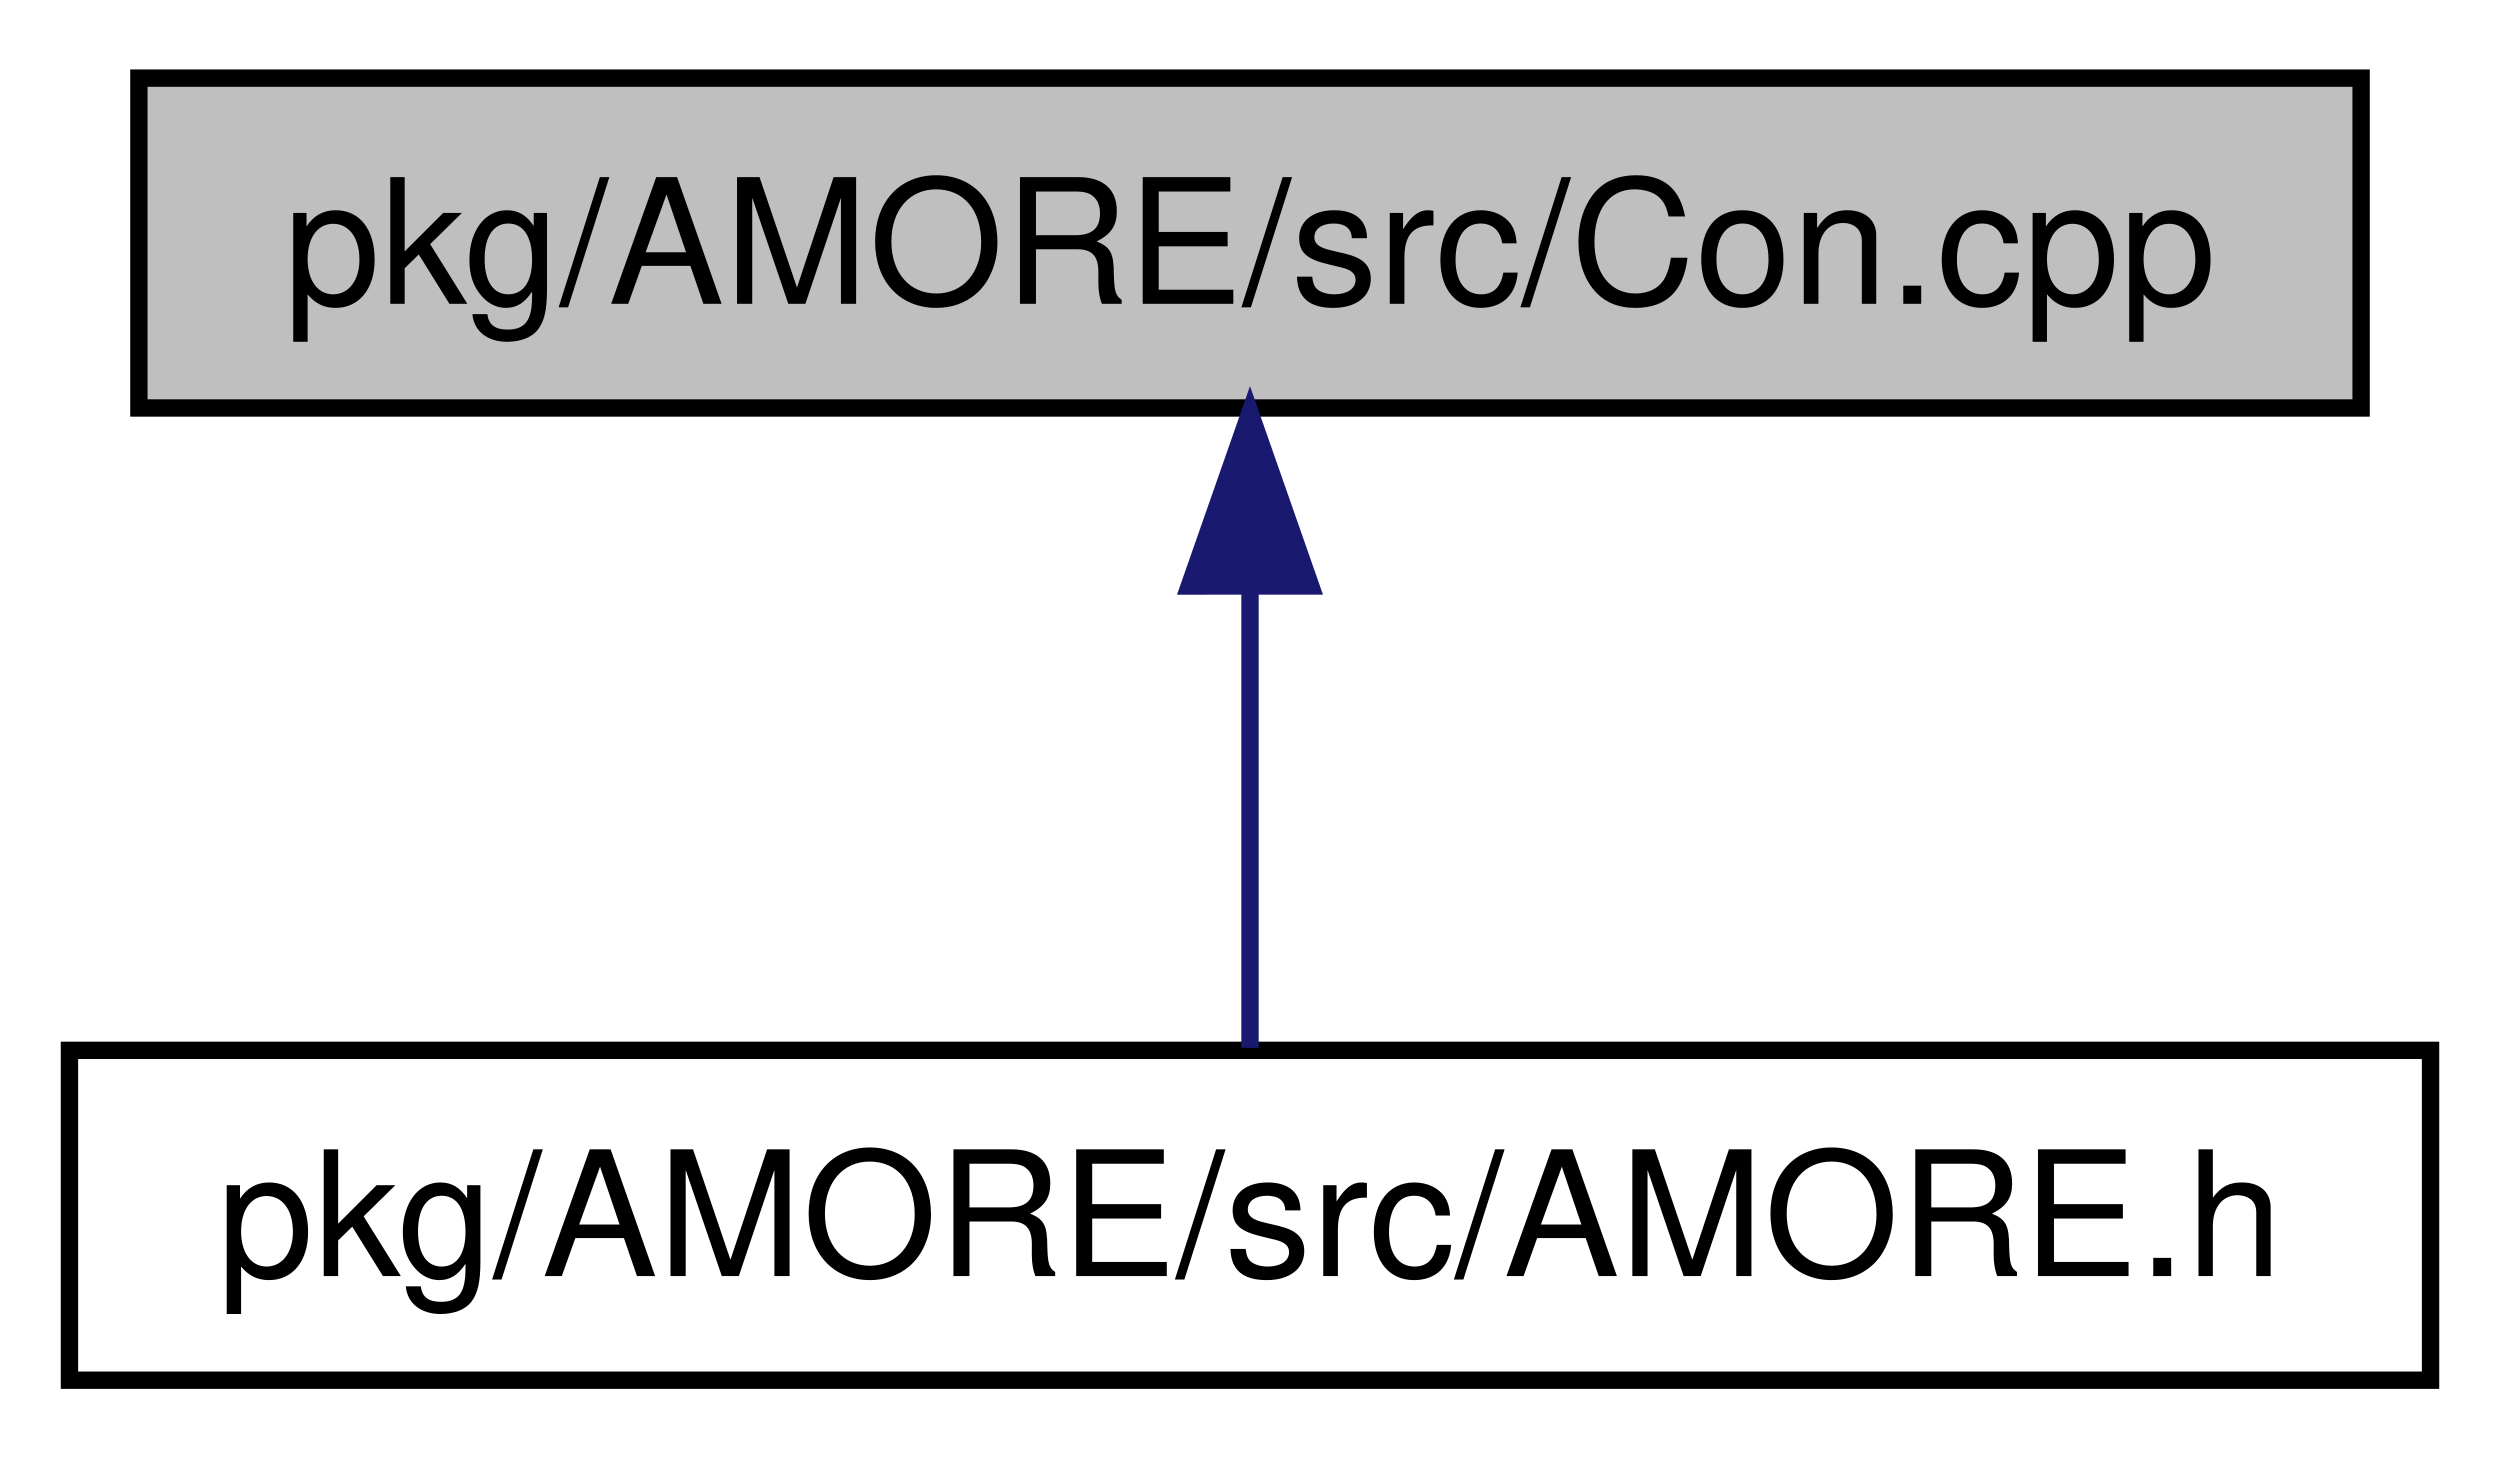
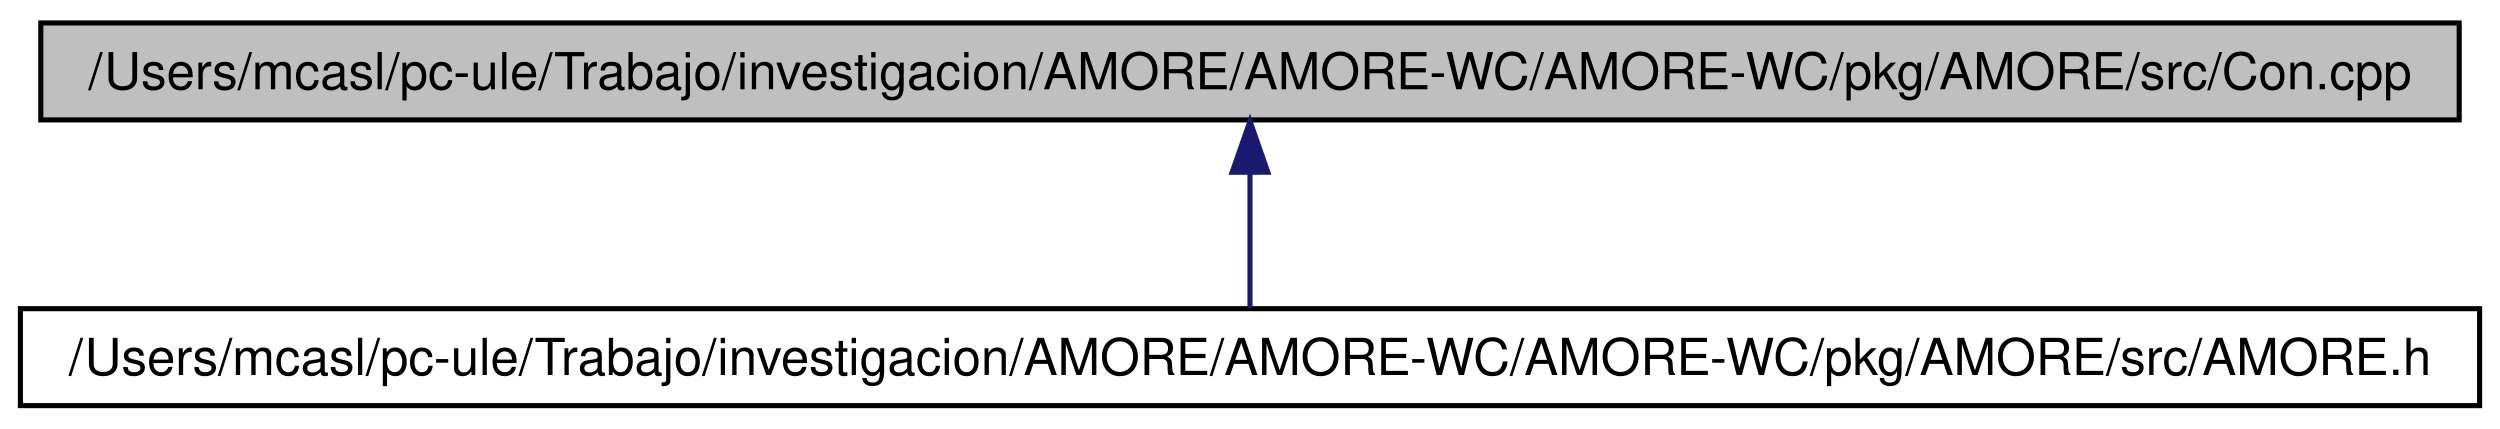
- <svg xmlns="http://www.w3.org/2000/svg" xmlns:xlink="http://www.w3.org/1999/xlink" width="144pt" height="84pt" viewBox="0.00 0.00 144.00 84.00">
+ <svg xmlns="http://www.w3.org/2000/svg" xmlns:xlink="http://www.w3.org/1999/xlink" width="490pt" height="84pt" viewBox="0.00 0.00 490.00 84.00">
  <g id="graph1" class="graph" transform="scale(1 1) rotate(0) translate(4 80)">
-     <polygon fill="white" stroke="white" points="-4,5 -4,-80 141,-80 141,5 -4,5" />
+     <polygon fill="white" stroke="white" points="-4,5 -4,-80 487,-80 487,5 -4,5" />
    <g id="node1" class="node">
-       <polygon fill="#bfbfbf" stroke="black" points="4,-56.5 4,-75.5 132,-75.5 132,-56.5 4,-56.5" />
-       <text text-anchor="middle" x="68" y="-62.5" font-family="Helvetica,sans-Serif" font-size="10.00">pkg/AMORE/src/Con.cpp</text>
+       <polygon fill="#bfbfbf" stroke="black" points="4,-56.5 4,-75.5 478,-75.5 478,-56.5 4,-56.5" />
+       <text text-anchor="middle" x="241" y="-62.5" font-family="Helvetica,sans-Serif" font-size="10.00">/Users/mcasl/pc-ule/Trabajo/investigacion/AMORE/AMORE-WC/AMORE-WC/pkg/AMORE/src/Con.cpp</text>
    </g>
    <g id="node3" class="node">
-       <a xlink:href="_a_m_o_r_e_8h.html" target="_top" xlink:title="pkg/AMORE/src/AMORE.h">
-         <polygon fill="white" stroke="black" points="0,-0.5 0,-19.5 136,-19.5 136,-0.5 0,-0.5" />
-         <text text-anchor="middle" x="68" y="-6.5" font-family="Helvetica,sans-Serif" font-size="10.00">pkg/AMORE/src/AMORE.h</text>
+       <a xlink:href="_a_m_o_r_e_8h.html" target="_top" xlink:title="/Users/mcasl/pc-ule/Trabajo/investigacion/AMORE/AMORE-WC/AMORE-WC/pkg/AMORE/src/AMORE.h">
+         <polygon fill="white" stroke="black" points="0,-0.5 0,-19.5 482,-19.5 482,-0.5 0,-0.5" />
+         <text text-anchor="middle" x="241" y="-6.5" font-family="Helvetica,sans-Serif" font-size="10.00">/Users/mcasl/pc-ule/Trabajo/investigacion/AMORE/AMORE-WC/AMORE-WC/pkg/AMORE/src/AMORE.h</text>
      </a>
    </g>
    <g id="edge2" class="edge">
-       <path fill="none" stroke="midnightblue" d="M68,-46.157C68,-37.155 68,-26.92 68,-19.643" />
-       <polygon fill="midnightblue" stroke="midnightblue" points="64.5,-46.245 68,-56.245 71.5,-46.246 64.5,-46.245" />
+       <path fill="none" stroke="midnightblue" d="M241,-46.157C241,-37.155 241,-26.92 241,-19.643" />
+       <polygon fill="midnightblue" stroke="midnightblue" points="237.5,-46.245 241,-56.245 244.5,-46.246 237.5,-46.245" />
    </g>
  </g>
</svg>
